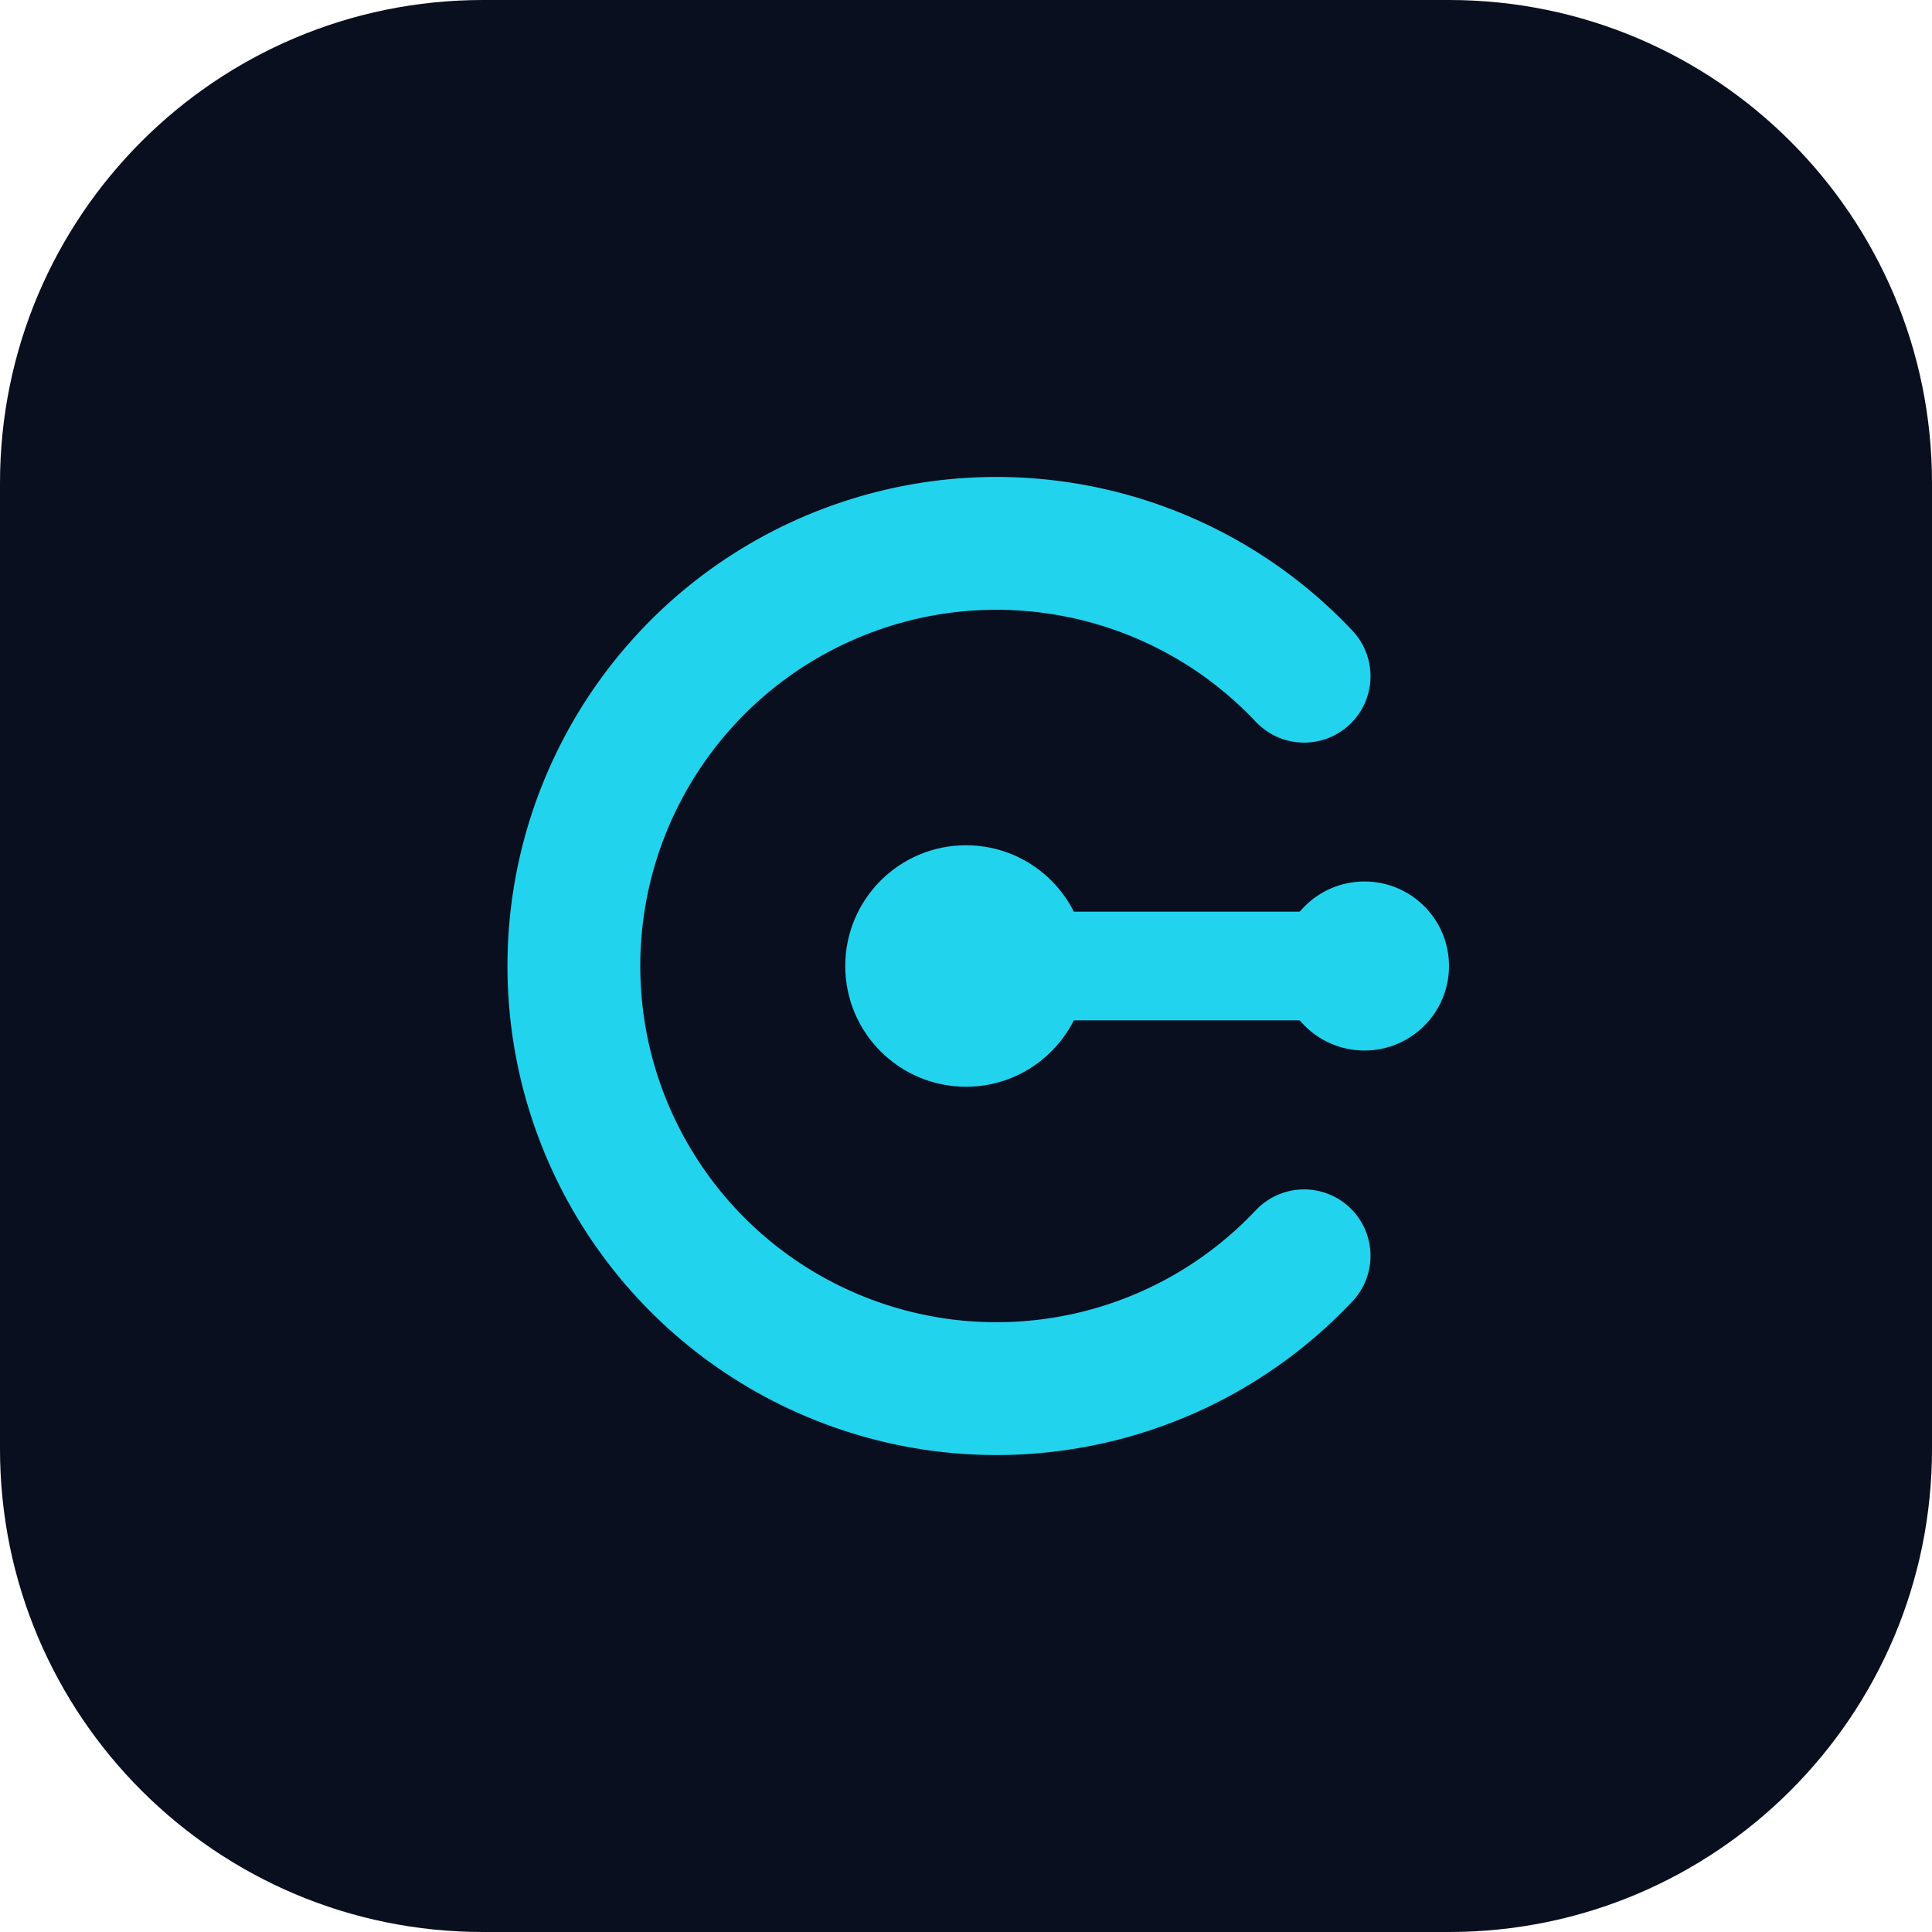
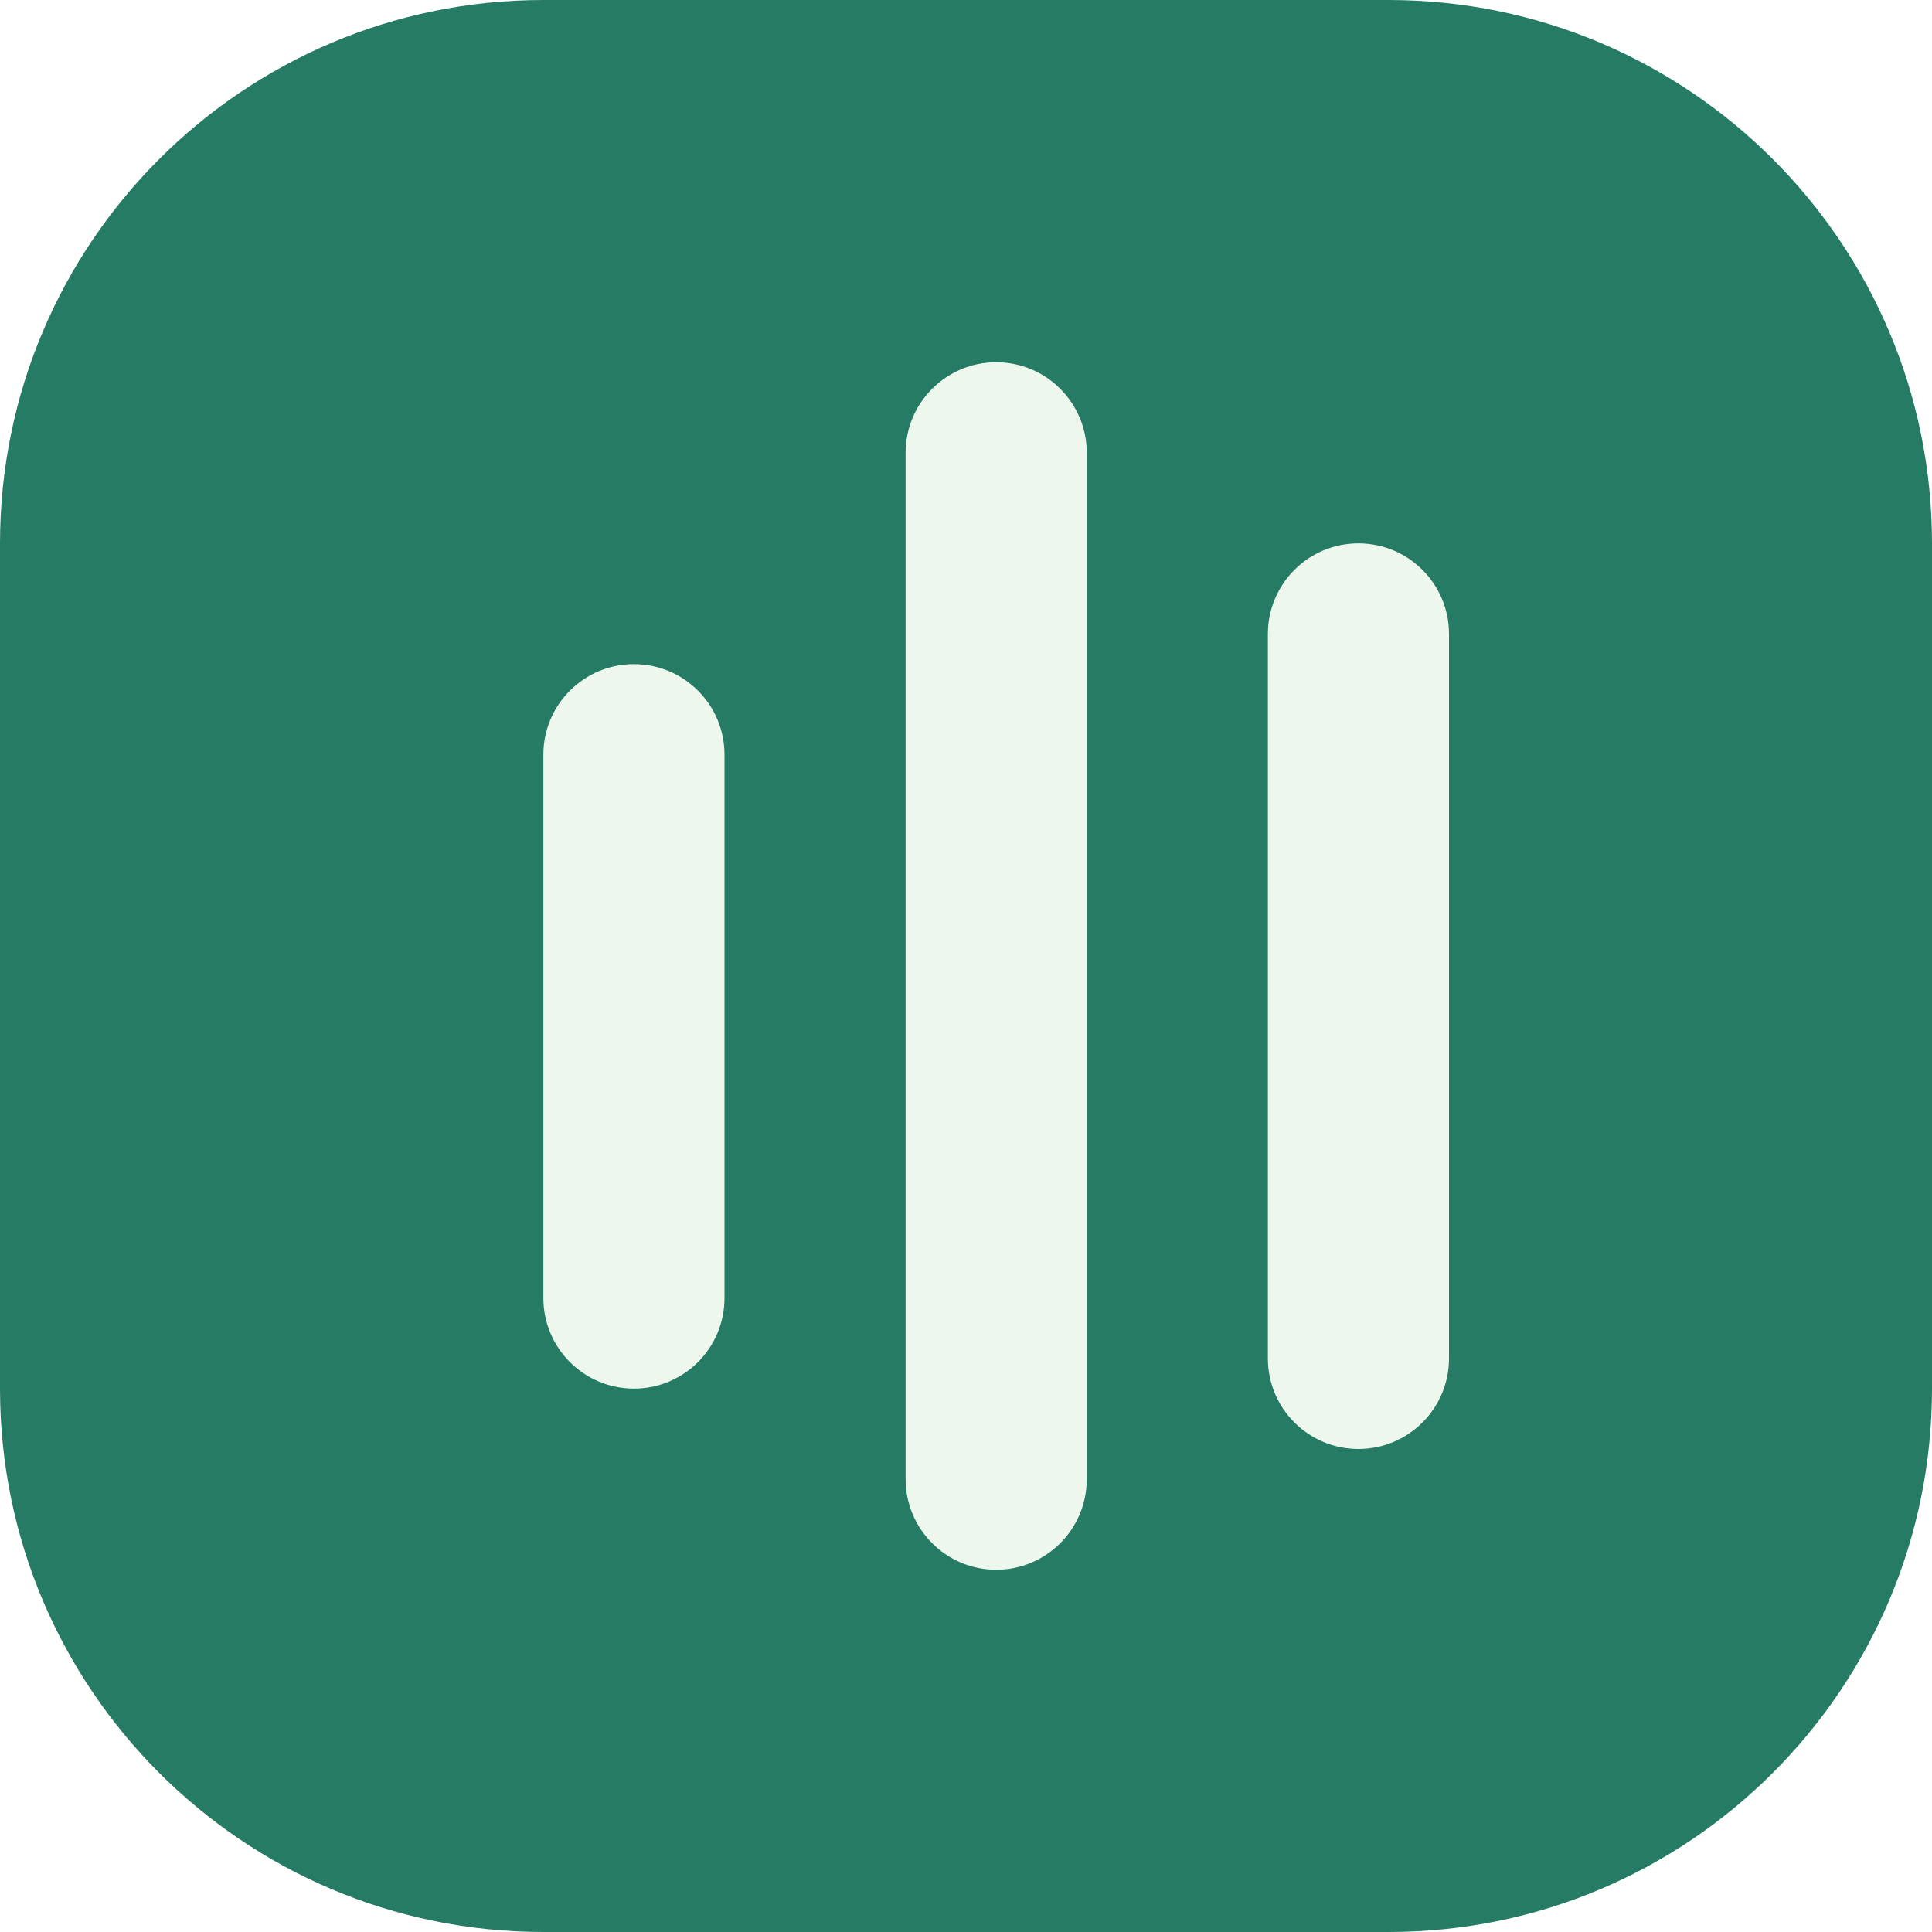
<svg xmlns="http://www.w3.org/2000/svg" viewBox="0 0 32 32">
-   <rect width="32" height="32" rx="8" fill="#090F1F" />
-   <g transform="translate(4 4)" fill="none" stroke="#22D3EE" stroke-linecap="round">
-     <path d="M17.6 7.2A7 7 0 1 0 17.6 16.8" stroke-width="2.2" />
-     <path d="M12 12h5.6" stroke-width="1.8" />
+   <rect width="32" height="32" rx="9" fill="#267b64" />
+   <g fill="#eef7ed">
+     <rect x="9" y="11" width="3" height="12" rx="1.5" />
+     <rect x="15" y="6" width="3" height="20" rx="1.5" />
+     <rect x="21" y="9" width="3" height="15" rx="1.5" />
  </g>
-   <circle cx="16" cy="16" r="2" fill="#22D3EE" />
-   <circle cx="22.6" cy="16" r="1.4" fill="#22D3EE" />
</svg>
